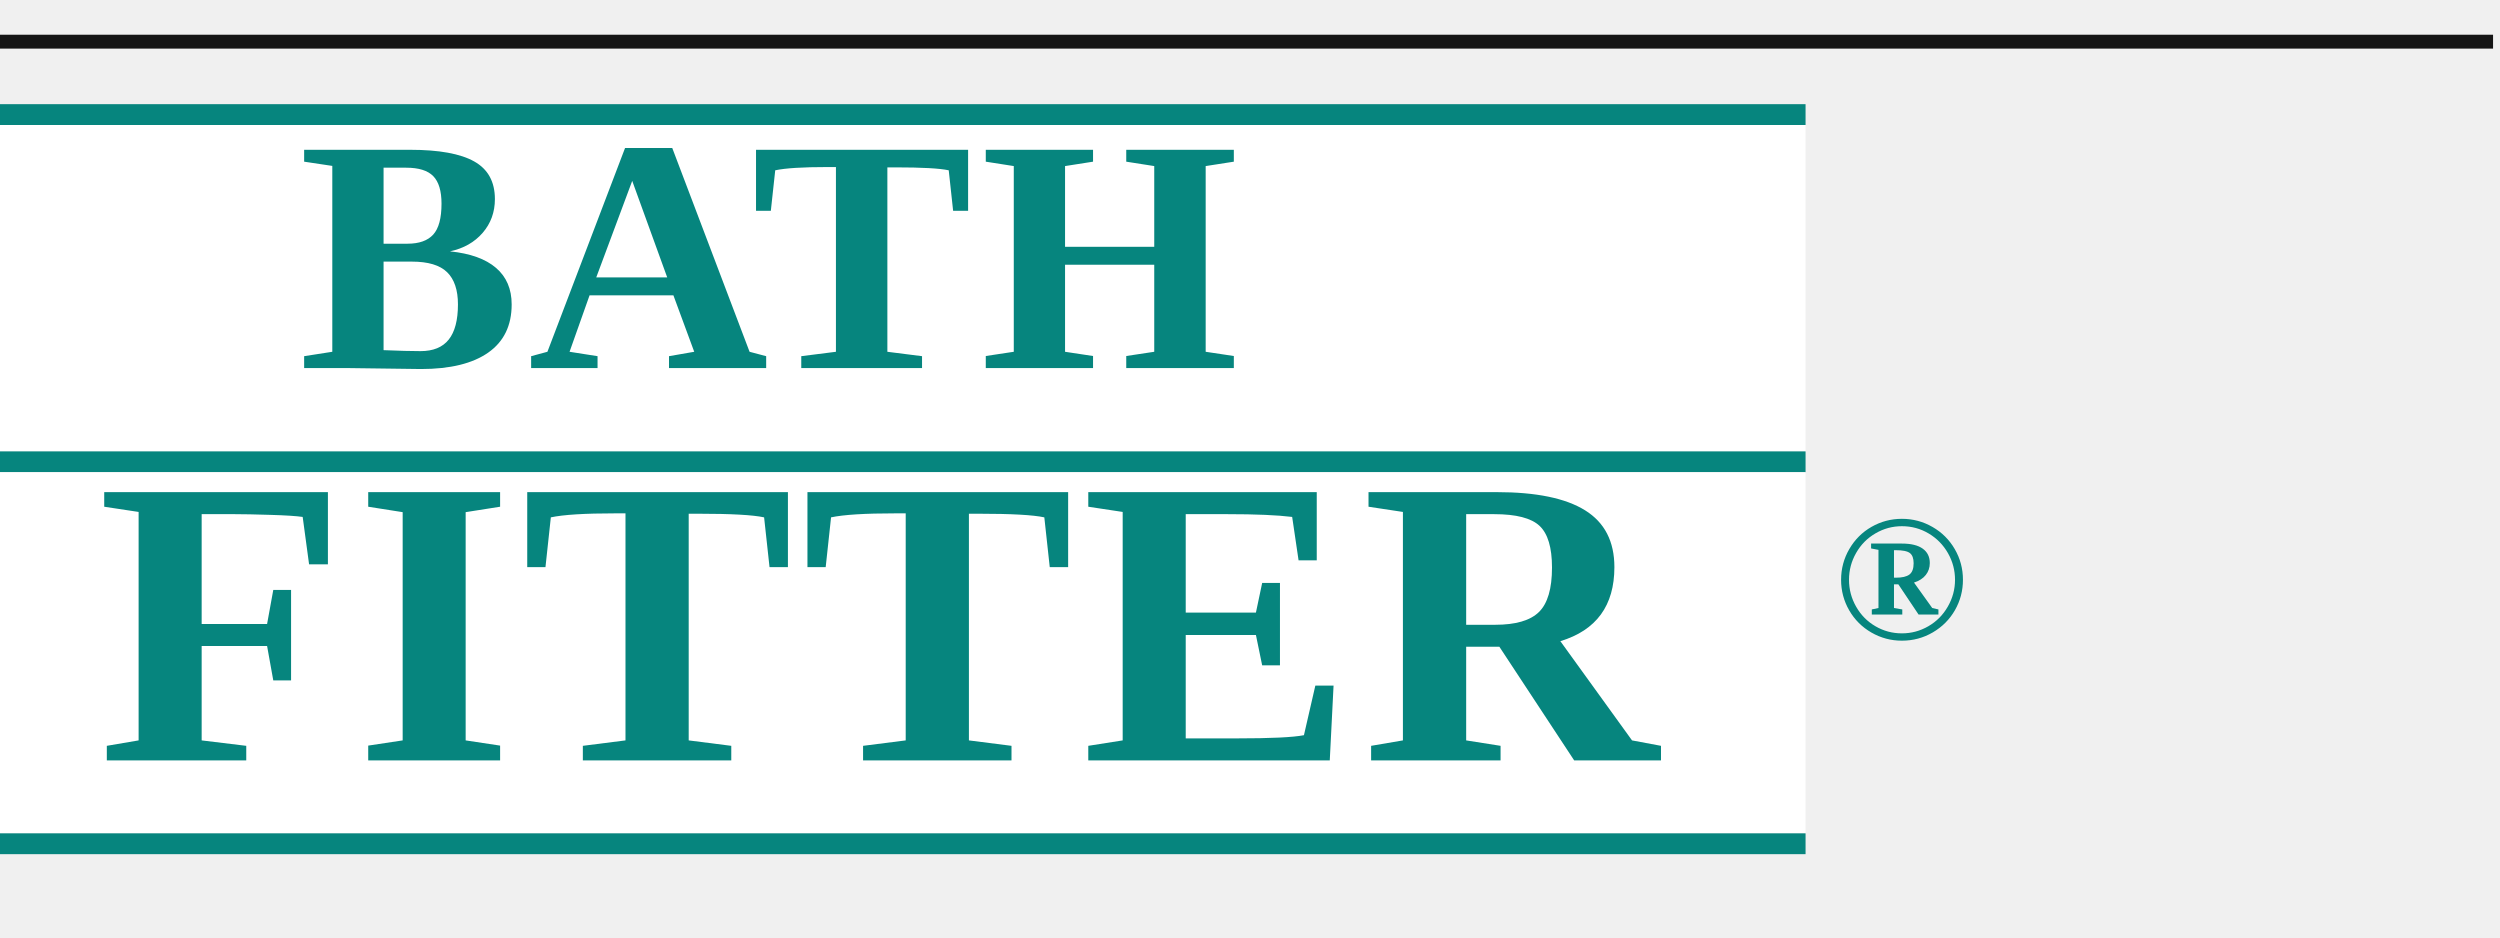
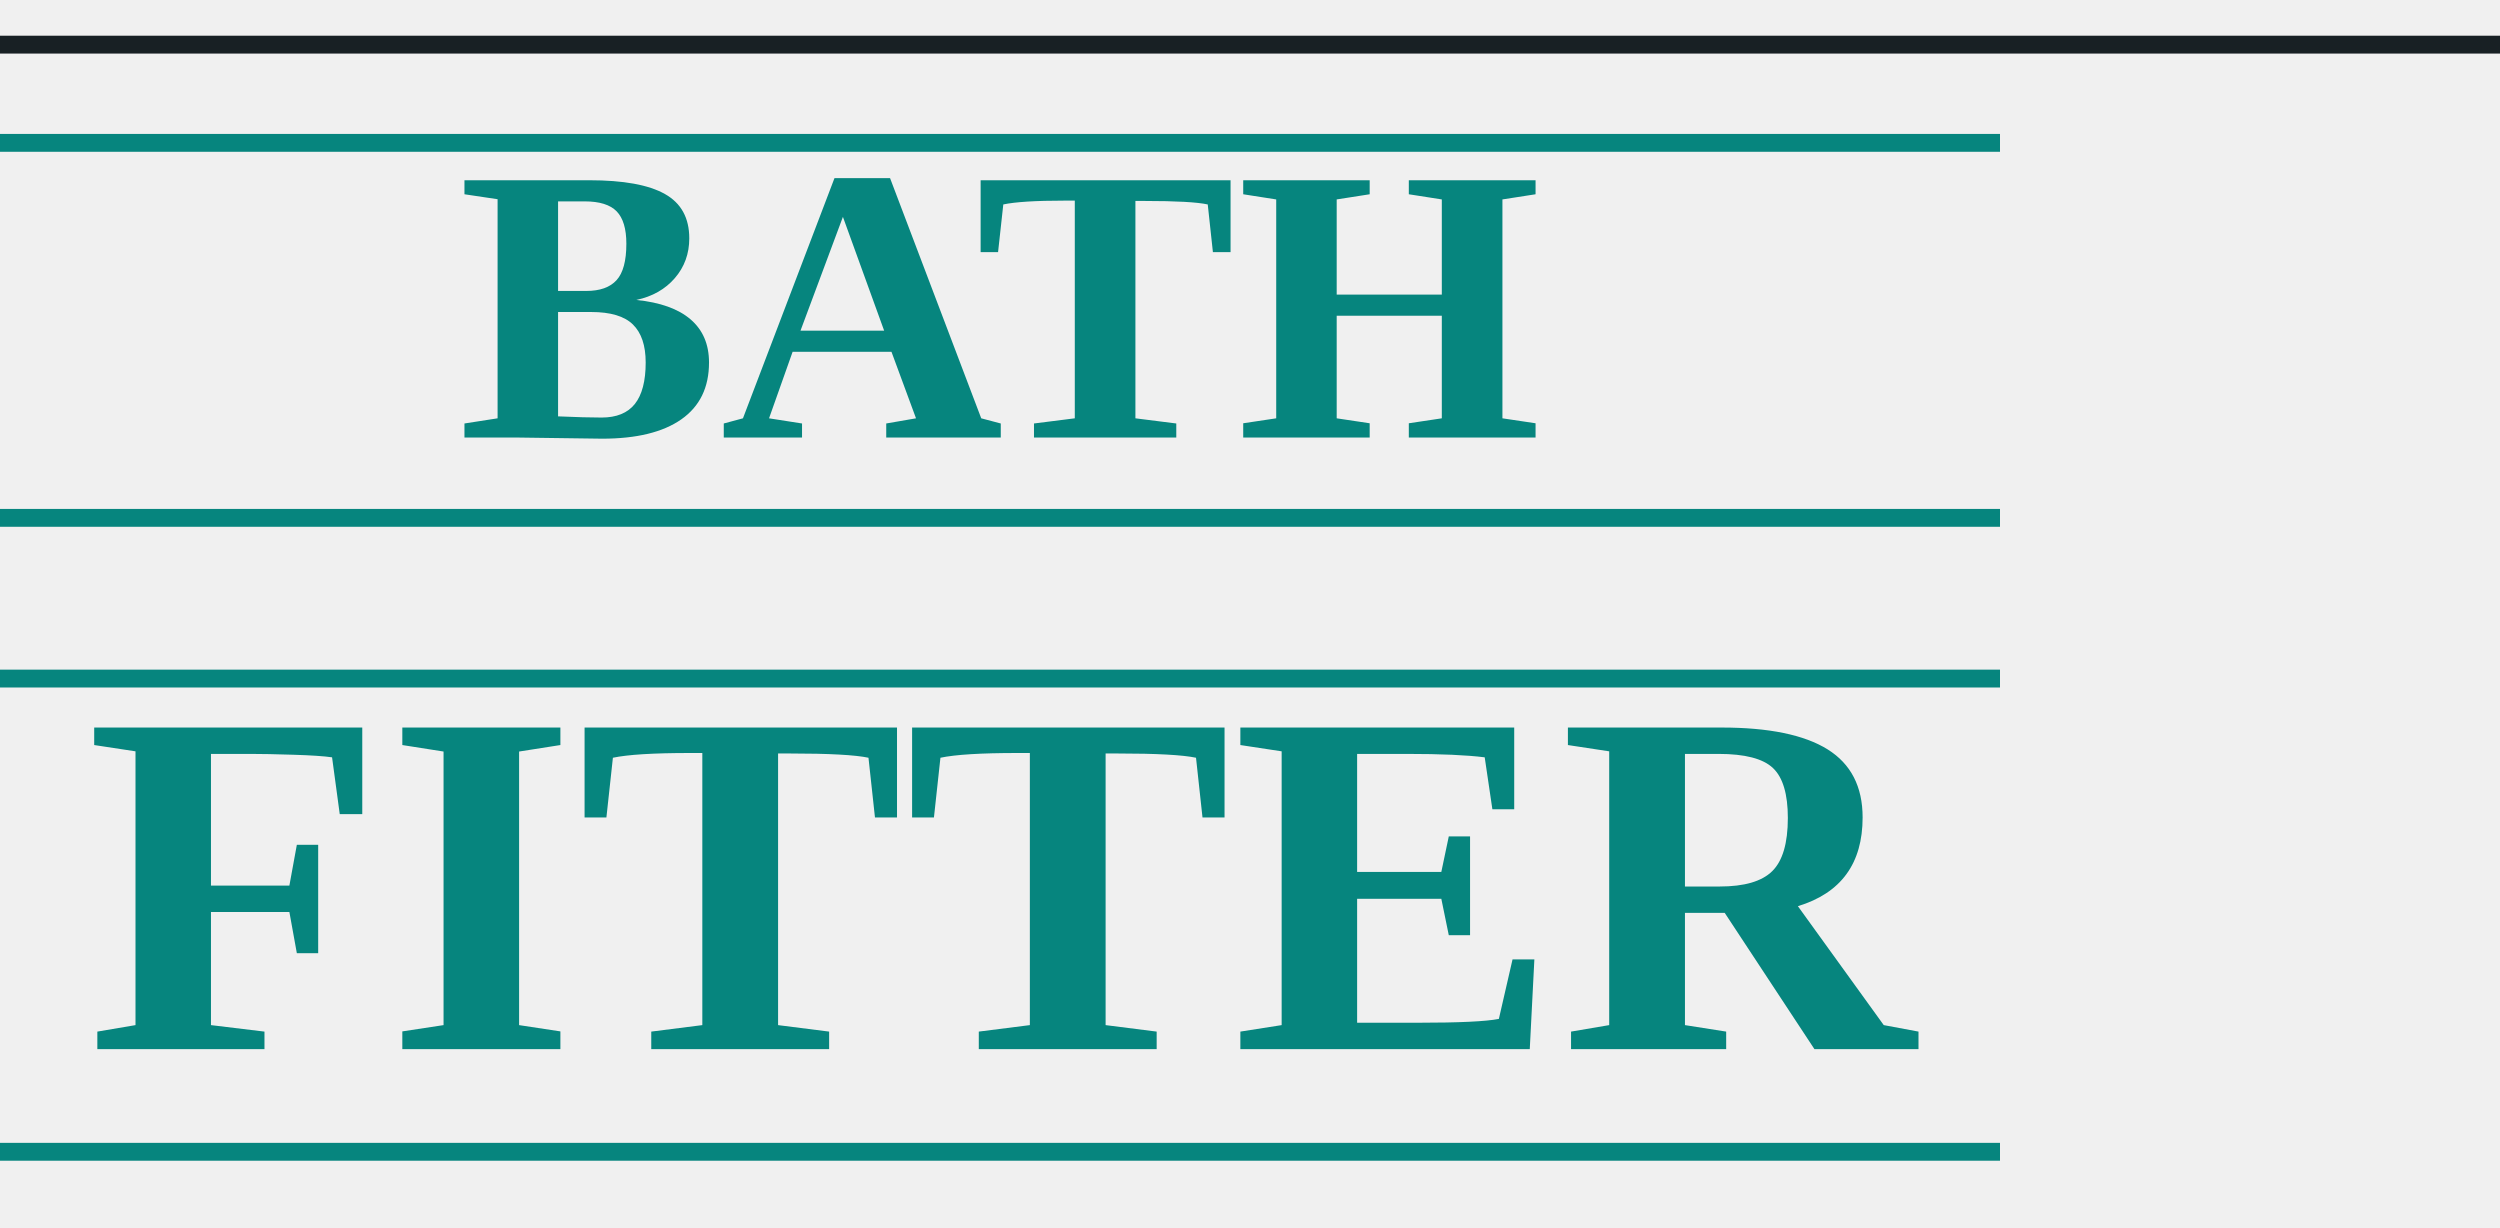
- <svg xmlns="http://www.w3.org/2000/svg" viewBox="0 0 720 270" role="img" aria-labelledby="title desc">
-   <rect x="0" y="10" width="718" height="4" fill="#151515" />
-   <rect x="0" y="30" width="520" height="6" fill="#06857E" />
-   <rect x="0" y="36" width="520" height="94" fill="#FFFFFF" />
-   <rect x="0" y="130" width="520" height="6" fill="#06857E" />
-   <rect x="0" y="136" width="520" height="104" fill="#FFFFFF" />
-   <rect x="0" y="240" width="520" height="6" fill="#06857E" />
-   <text x="86" y="106" fill="#06857E" font-family="Georgia, 'Times New Roman', serif" font-size="96" font-weight="700" letter-spacing="2">BATH</text>
-   <text x="28" y="219" fill="#06857E" font-family="Georgia, 'Times New Roman', serif" font-size="118" font-weight="700" letter-spacing="2">FITTER</text>
-   <text x="528" y="184" fill="#06857E" font-family="Georgia, 'Times New Roman', serif" font-size="52" font-weight="700">®</text>
+ <svg xmlns="http://www.w3.org/2000/svg" viewBox="0 0 560 275" role="img" aria-labelledby="title desc">
+   <rect x="0" y="8" width="560" height="4" fill="#182024" />
+   <rect x="0" y="30" width="448" height="4" fill="#06857E" />
+   <rect x="0" y="114" width="448" height="4" fill="#06857E" />
+   <rect x="0" y="150" width="448" height="4" fill="#06857E" />
+   <rect x="0" y="256" width="448" height="4" fill="#06857E" />
+   <text x="224" y="98" fill="#06857E" font-family="Georgia, 'Times New Roman', serif" font-size="88" font-weight="700" text-anchor="middle">BATH</text>
+   <text x="224" y="235" fill="#06857E" font-family="Georgia, 'Times New Roman', serif" font-size="110" font-weight="700" text-anchor="middle">FITTER</text>
</svg>
